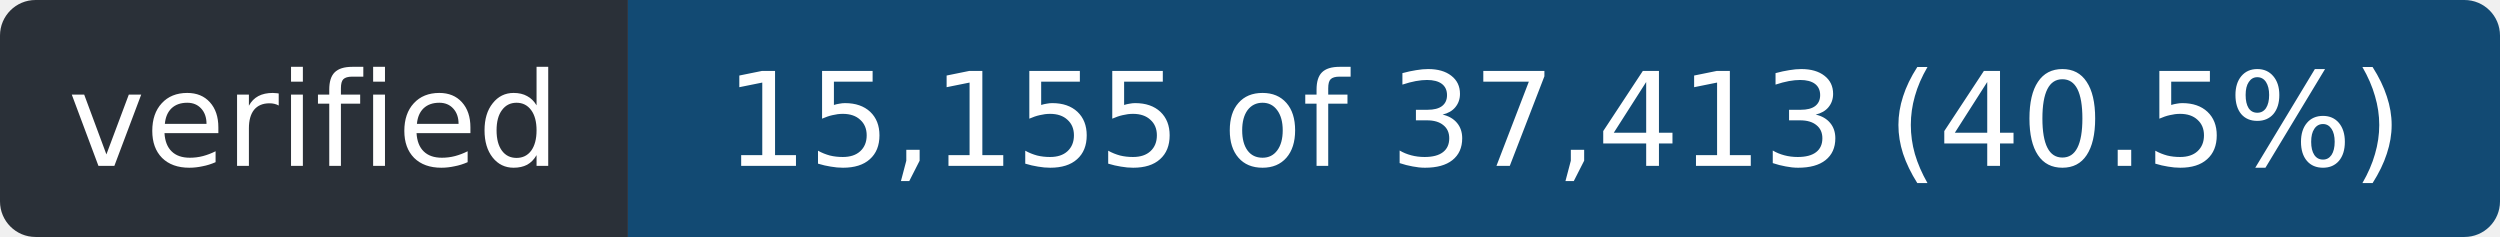
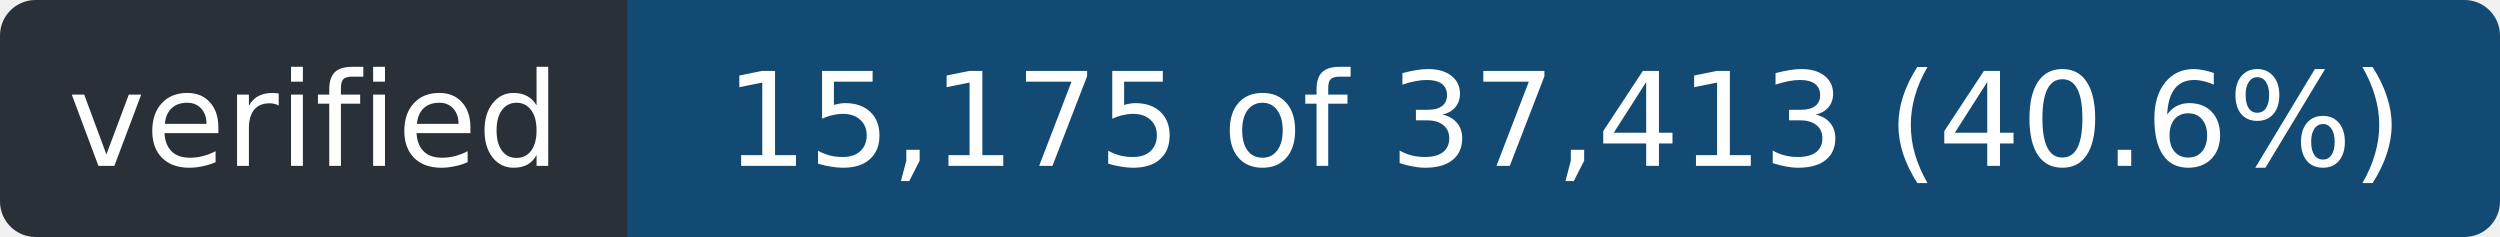
- <svg xmlns="http://www.w3.org/2000/svg" width="211" height="20" role="img" aria-label="verified: 15,155 of 37,413 (40.5%)">
+ <svg xmlns="http://www.w3.org/2000/svg" width="211" height="20" role="img" aria-label="verified: 15,175 of 37,413 (40.6%)">
  <clipPath id="r">
    <rect width="211" height="20" rx="3" />
  </clipPath>
  <g clip-path="url(#r)">
    <rect width="53" height="20" fill="#2a3038" />
    <rect x="53" width="158" height="20" fill="#124a73" />
  </g>
  <g fill="#fff" font-family="Verdana,Geneva,DejaVu Sans,sans-serif" font-size="11" text-anchor="middle">
    <text x="26.5" y="14" textLength="41">verified</text>
-     <text x="132.0" y="14" textLength="146">15,155 of 37,413 (40.5%)</text>
+     <text x="132.0" y="14" textLength="146">15,175 of 37,413 (40.6%)</text>
  </g>
</svg>
